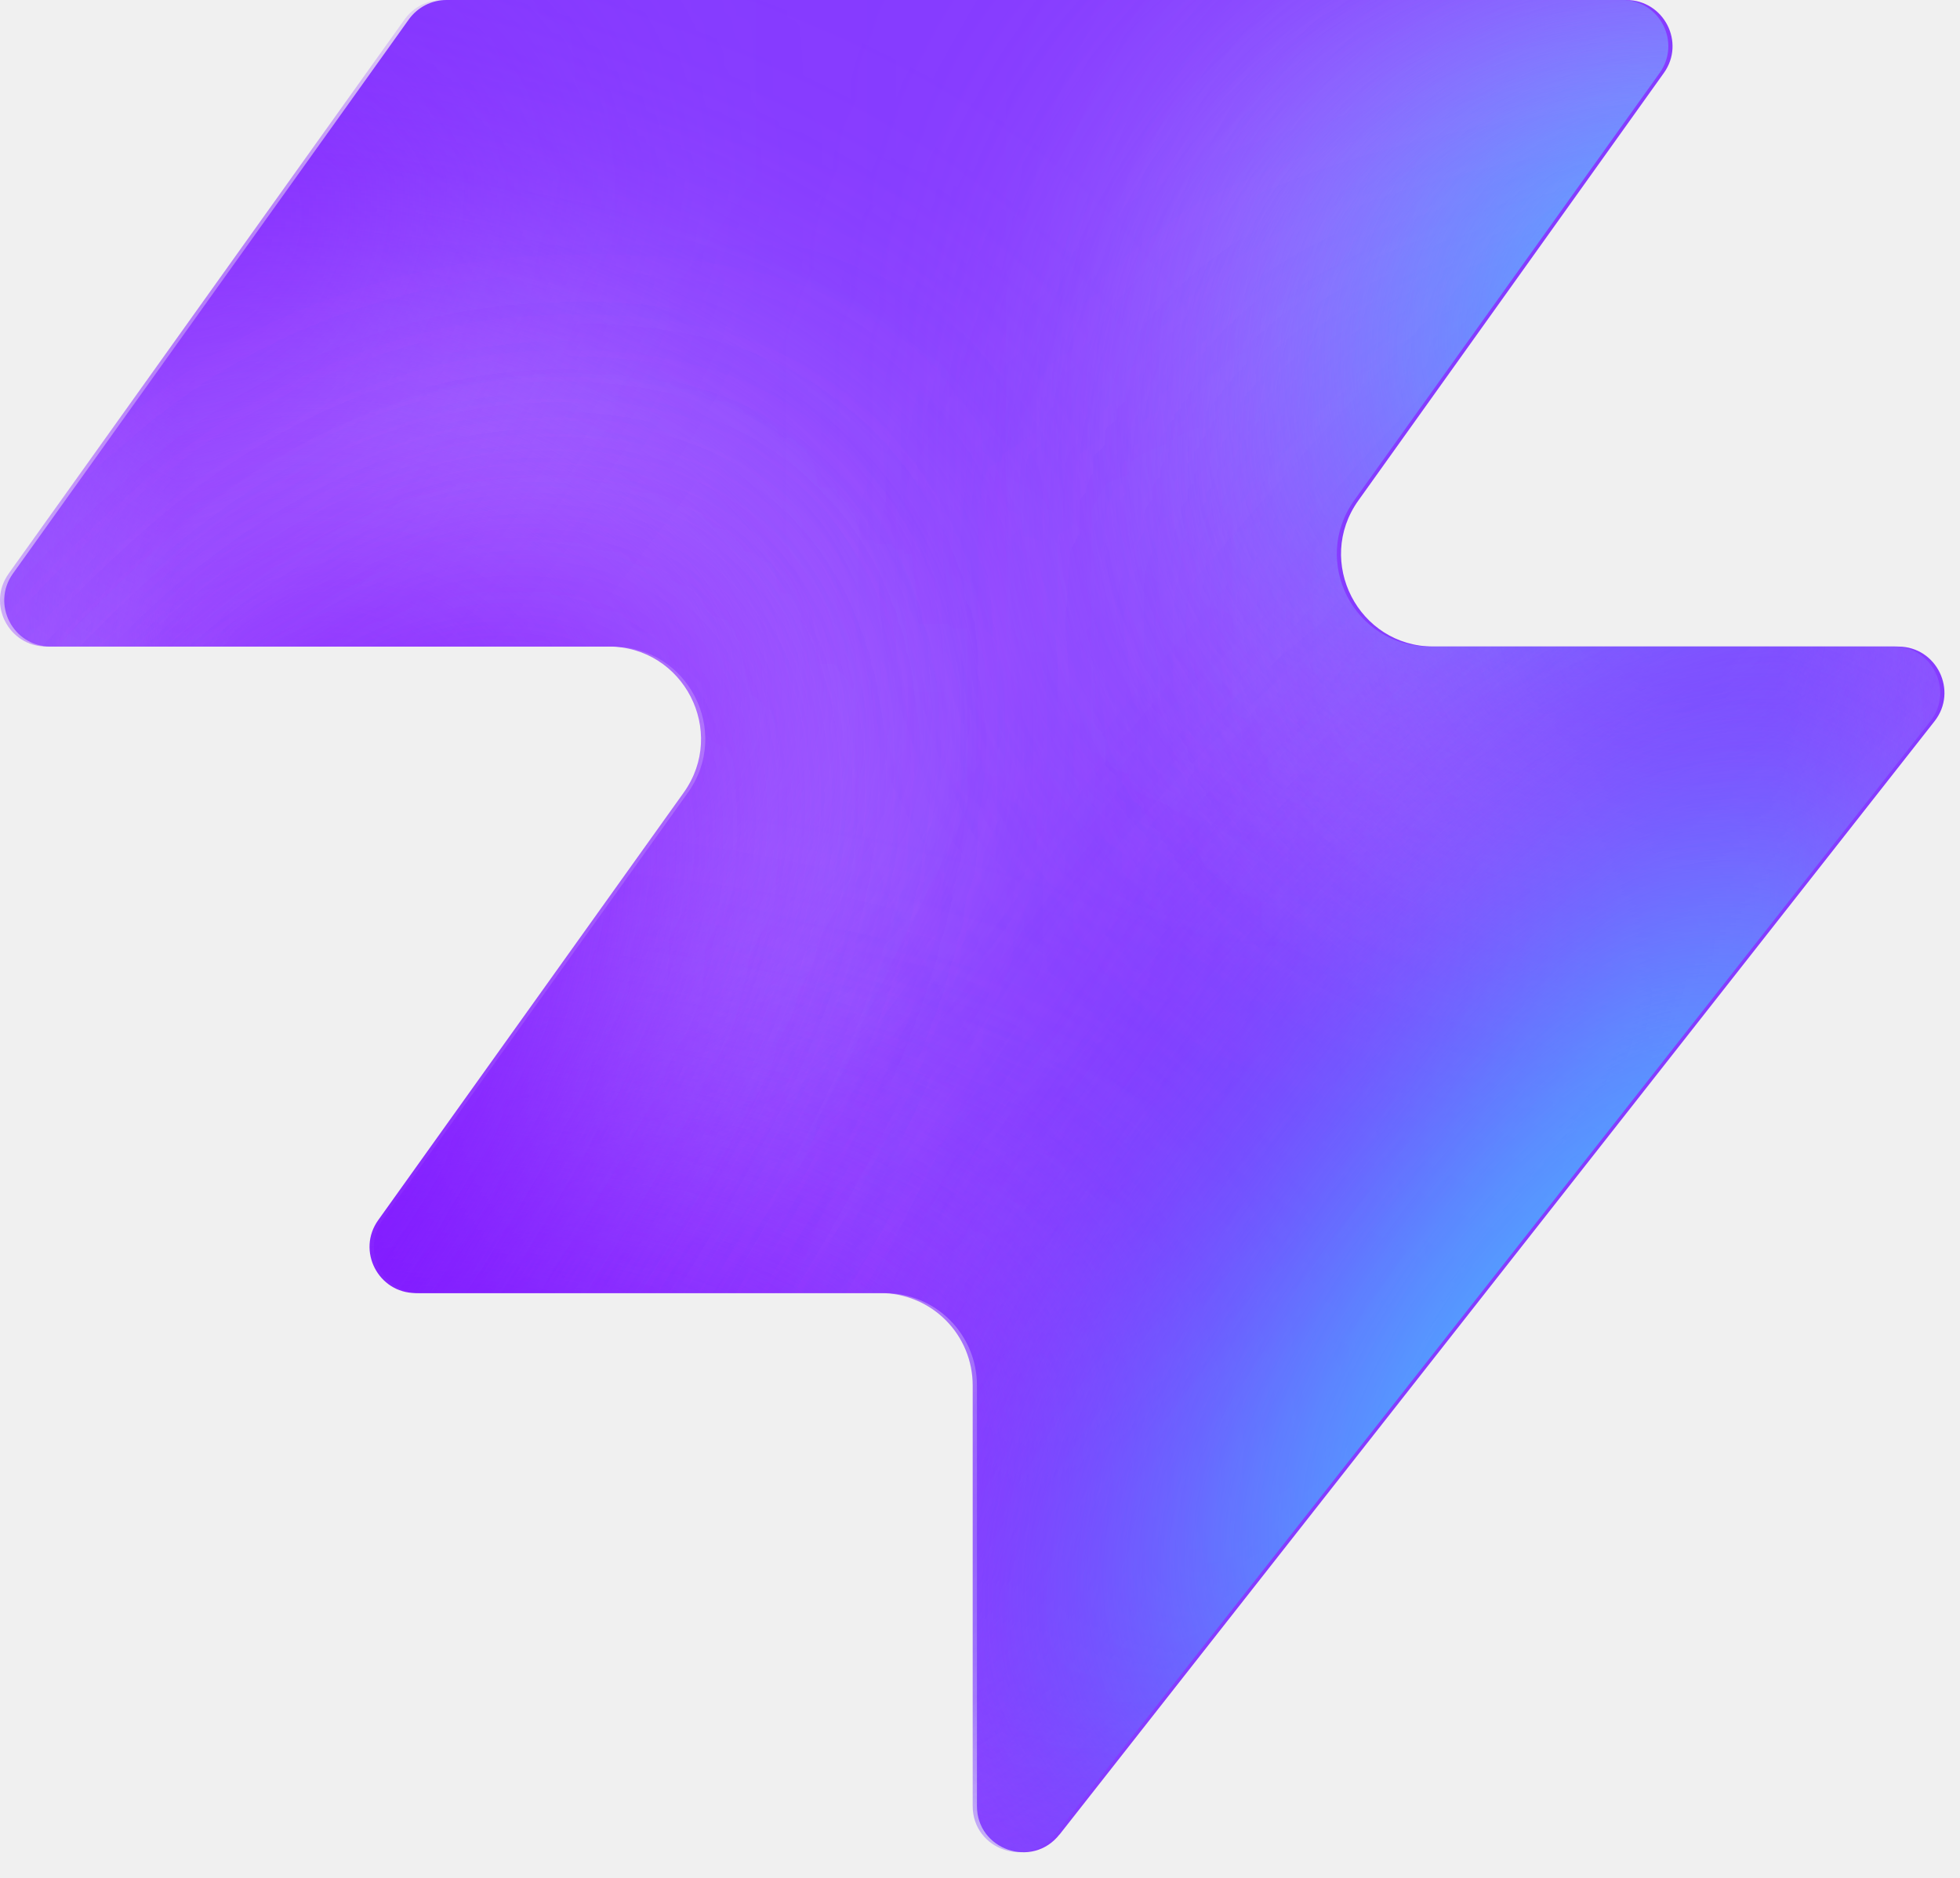
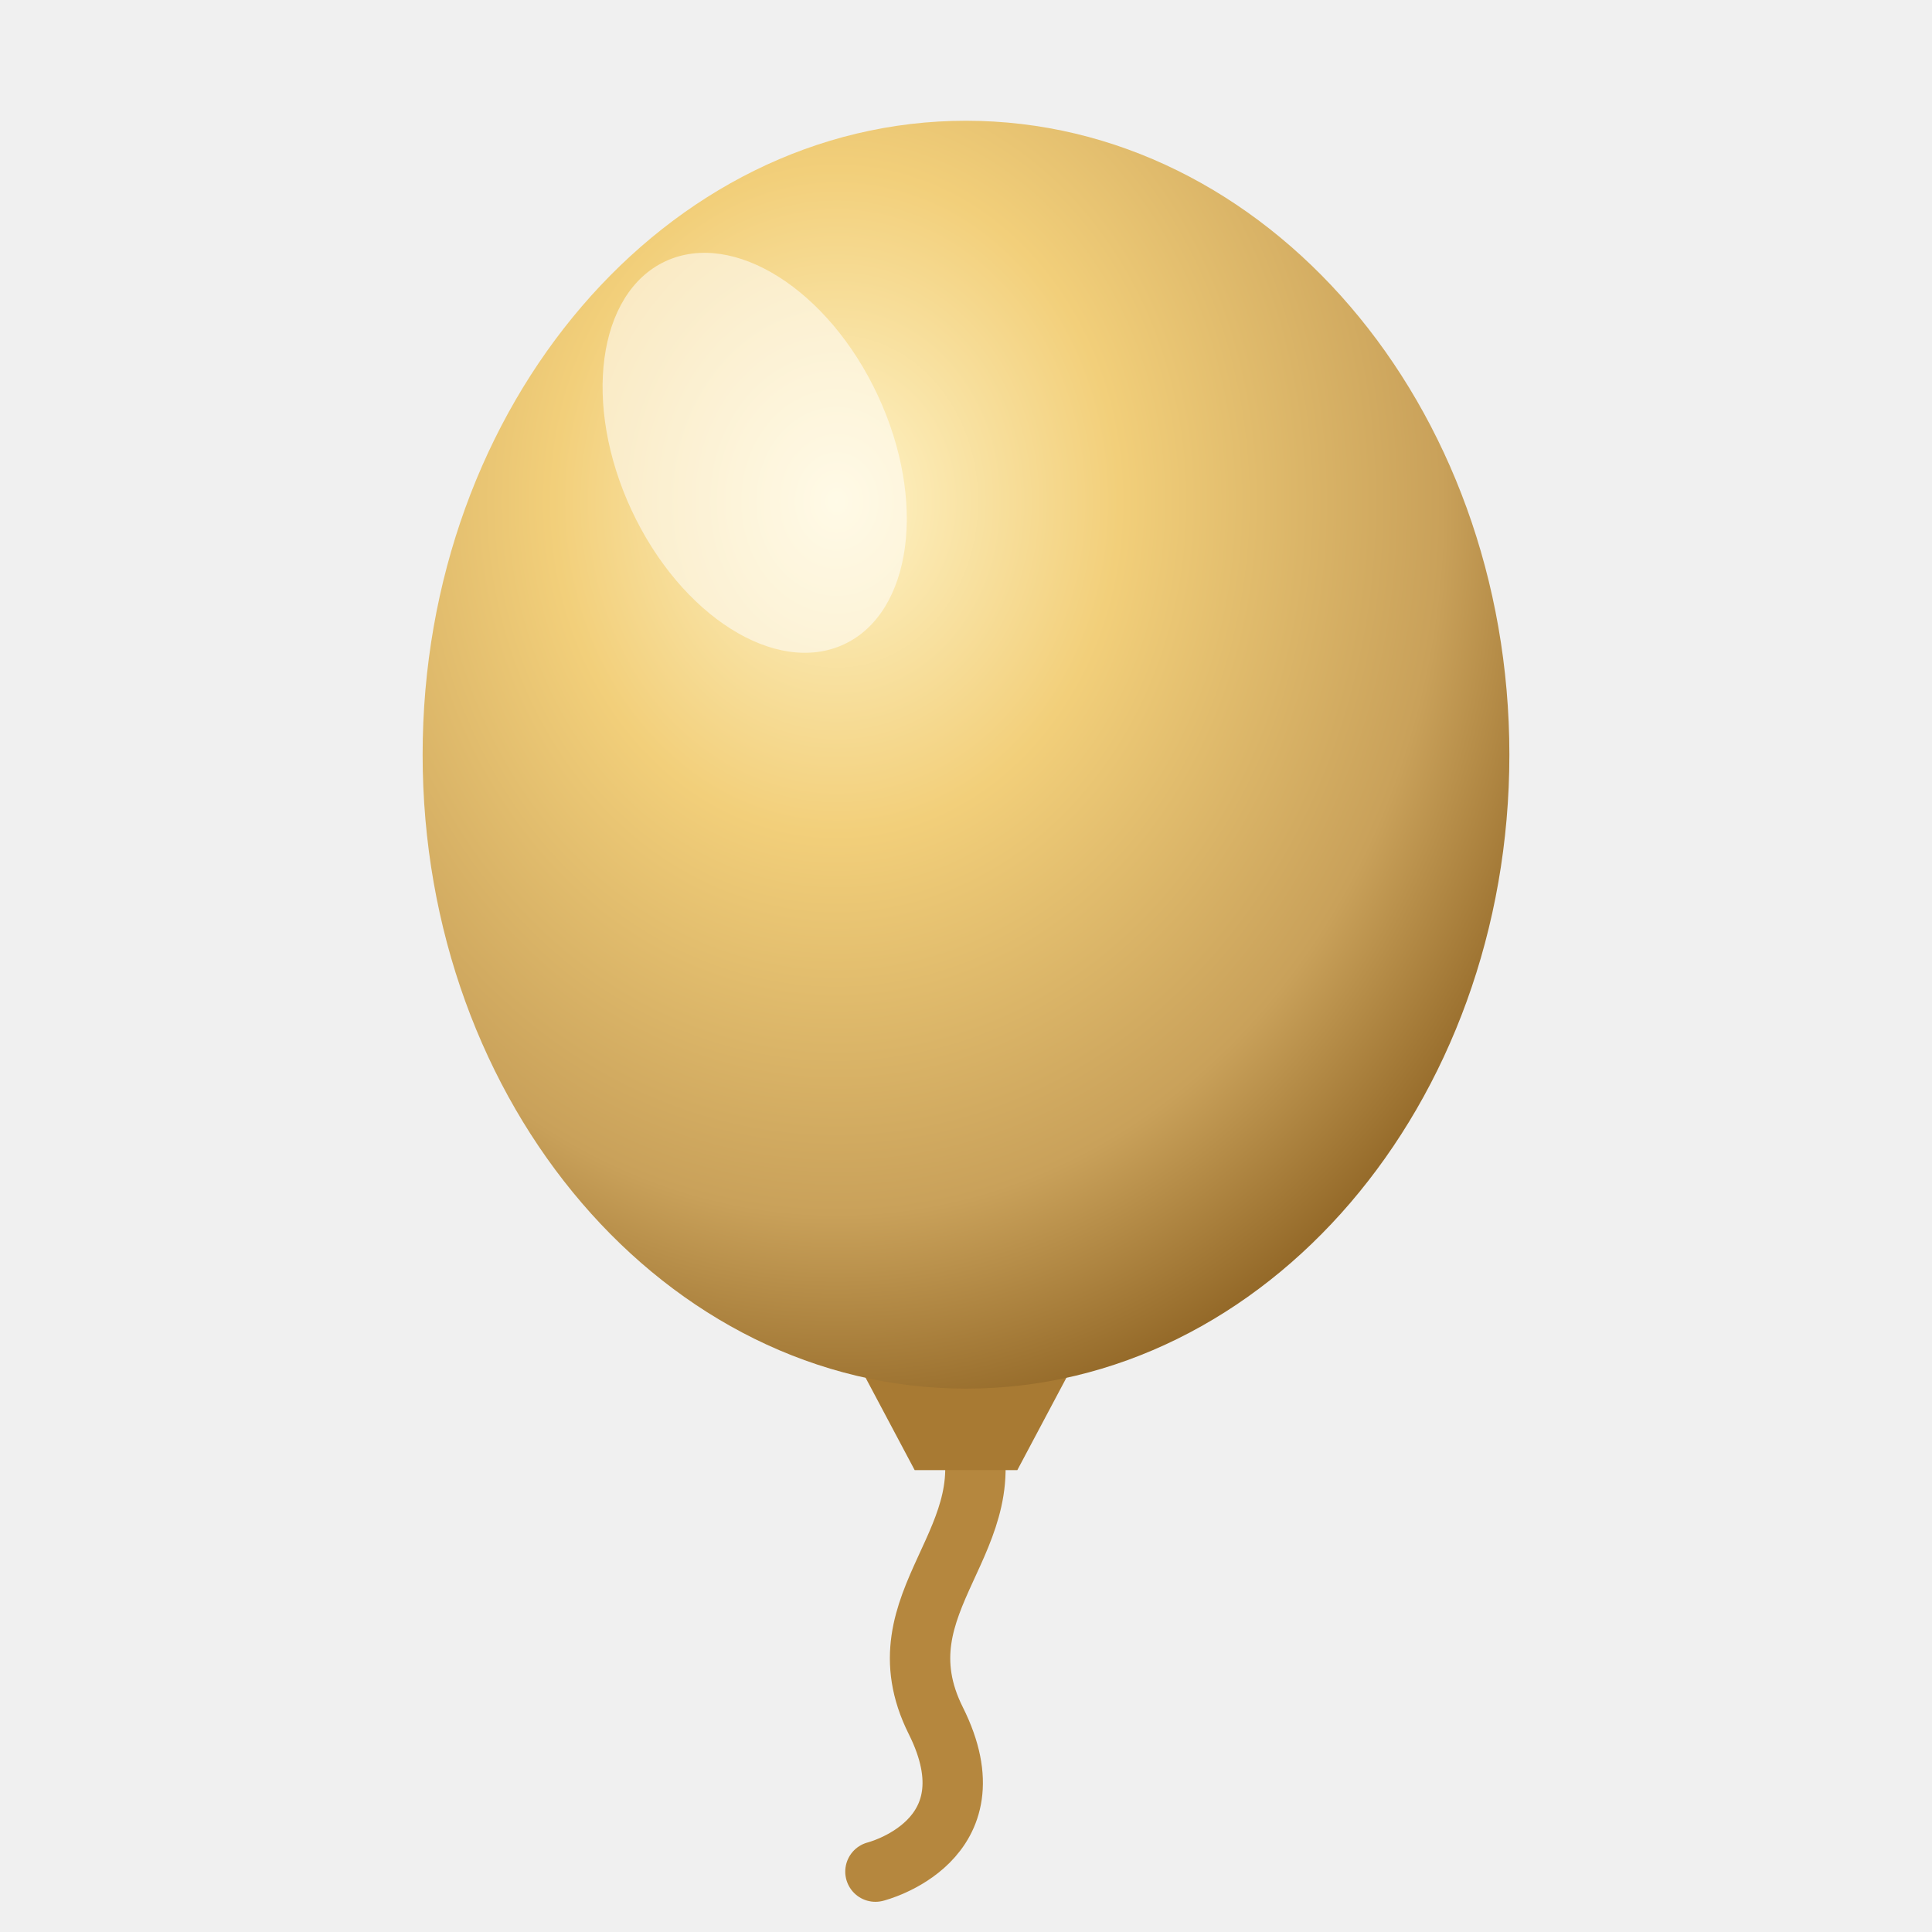
- <svg xmlns="http://www.w3.org/2000/svg" width="48" height="46" fill="none" viewBox="0 0 48 46">
-   <path fill="#863bff" d="M25.946 44.938c-.664.845-2.021.375-2.021-.698V33.937a2.26 2.26 0 0 0-2.262-2.262H10.287c-.92 0-1.456-1.04-.92-1.788l7.48-10.471c1.07-1.497 0-3.578-1.842-3.578H1.237c-.92 0-1.456-1.04-.92-1.788L10.013.474c.214-.297.556-.474.92-.474h28.894c.92 0 1.456 1.04.92 1.788l-7.48 10.471c-1.07 1.498 0 3.579 1.842 3.579h11.377c.943 0 1.473 1.088.89 1.83L25.947 44.94z" style="fill:#863bff;fill:color(display-p3 .525 .23 1);fill-opacity:1" />
-   <mask id="a" width="48" height="46" x="0" y="0" maskUnits="userSpaceOnUse" style="mask-type:alpha">
-     <path fill="#000" d="M25.842 44.938c-.664.844-2.021.375-2.021-.698V33.937a2.26 2.26 0 0 0-2.262-2.262H10.183c-.92 0-1.456-1.04-.92-1.788l7.48-10.471c1.07-1.498 0-3.579-1.842-3.579H1.133c-.92 0-1.456-1.04-.92-1.787L9.91.473c.214-.297.556-.474.92-.474h28.894c.92 0 1.456 1.04.92 1.788l-7.48 10.471c-1.07 1.498 0 3.578 1.842 3.578h11.377c.943 0 1.473 1.088.89 1.832L25.843 44.94z" style="fill:#000;fill-opacity:1" />
-   </mask>
-   <g mask="url(#a)">
-     <g filter="url(#b)">
-       <ellipse cx="5.508" cy="14.704" fill="#ede6ff" rx="5.508" ry="14.704" style="fill:#ede6ff;fill:color(display-p3 .927 .903 1);fill-opacity:1" transform="matrix(.00324 1 1 -.00324 -4.47 31.516)" />
-     </g>
-     <g filter="url(#c)">
-       <ellipse cx="10.399" cy="29.851" fill="#ede6ff" rx="10.399" ry="29.851" style="fill:#ede6ff;fill:color(display-p3 .927 .903 1);fill-opacity:1" transform="matrix(.00324 1 1 -.00324 -39.328 7.883)" />
-     </g>
-     <g filter="url(#d)">
-       <ellipse cx="5.508" cy="30.487" fill="#7e14ff" rx="5.508" ry="30.487" style="fill:#7e14ff;fill:color(display-p3 .492 .077 1);fill-opacity:1" transform="rotate(89.814 -25.913 -14.639)scale(1 -1)" />
-     </g>
-     <g filter="url(#e)">
-       <ellipse cx="5.508" cy="30.599" fill="#7e14ff" rx="5.508" ry="30.599" style="fill:#7e14ff;fill:color(display-p3 .492 .077 1);fill-opacity:1" transform="rotate(89.814 -32.644 -3.334)scale(1 -1)" />
-     </g>
-     <g filter="url(#f)">
-       <ellipse cx="5.508" cy="30.599" fill="#7e14ff" rx="5.508" ry="30.599" style="fill:#7e14ff;fill:color(display-p3 .492 .077 1);fill-opacity:1" transform="matrix(.00324 1 1 -.00324 -34.34 30.47)" />
-     </g>
-     <g filter="url(#g)">
-       <ellipse cx="14.072" cy="22.078" fill="#ede6ff" rx="14.072" ry="22.078" style="fill:#ede6ff;fill:color(display-p3 .927 .903 1);fill-opacity:1" transform="rotate(93.35 24.506 48.493)scale(-1 1)" />
-     </g>
-     <g filter="url(#h)">
-       <ellipse cx="3.47" cy="21.501" fill="#7e14ff" rx="3.47" ry="21.501" style="fill:#7e14ff;fill:color(display-p3 .492 .077 1);fill-opacity:1" transform="rotate(89.009 28.708 47.59)scale(-1 1)" />
-     </g>
-     <g filter="url(#i)">
-       <ellipse cx="3.47" cy="21.501" fill="#7e14ff" rx="3.47" ry="21.501" style="fill:#7e14ff;fill:color(display-p3 .492 .077 1);fill-opacity:1" transform="rotate(89.009 28.708 47.59)scale(-1 1)" />
-     </g>
-     <g filter="url(#j)">
-       <ellipse cx=".387" cy="8.972" fill="#7e14ff" rx="4.407" ry="29.108" style="fill:#7e14ff;fill:color(display-p3 .492 .077 1);fill-opacity:1" transform="rotate(39.51 .387 8.972)" />
-     </g>
-     <g filter="url(#k)">
-       <ellipse cx="47.523" cy="-6.092" fill="#7e14ff" rx="4.407" ry="29.108" style="fill:#7e14ff;fill:color(display-p3 .492 .077 1);fill-opacity:1" transform="rotate(37.892 47.523 -6.092)" />
-     </g>
-     <g filter="url(#l)">
-       <ellipse cx="41.412" cy="6.333" fill="#47bfff" rx="5.971" ry="9.665" style="fill:#47bfff;fill:color(display-p3 .28 .748 1);fill-opacity:1" transform="rotate(37.892 41.412 6.333)" />
-     </g>
-     <g filter="url(#m)">
-       <ellipse cx="-1.879" cy="38.332" fill="#7e14ff" rx="4.407" ry="29.108" style="fill:#7e14ff;fill:color(display-p3 .492 .077 1);fill-opacity:1" transform="rotate(37.892 -1.88 38.332)" />
-     </g>
-     <g filter="url(#n)">
-       <ellipse cx="-1.879" cy="38.332" fill="#7e14ff" rx="4.407" ry="29.108" style="fill:#7e14ff;fill:color(display-p3 .492 .077 1);fill-opacity:1" transform="rotate(37.892 -1.88 38.332)" />
-     </g>
-     <g filter="url(#o)">
-       <ellipse cx="35.651" cy="29.907" fill="#7e14ff" rx="4.407" ry="29.108" style="fill:#7e14ff;fill:color(display-p3 .492 .077 1);fill-opacity:1" transform="rotate(37.892 35.651 29.907)" />
-     </g>
-     <g filter="url(#p)">
-       <ellipse cx="38.418" cy="32.4" fill="#47bfff" rx="5.971" ry="15.297" style="fill:#47bfff;fill:color(display-p3 .28 .748 1);fill-opacity:1" transform="rotate(37.892 38.418 32.4)" />
-     </g>
-   </g>
+ <svg xmlns="http://www.w3.org/2000/svg" viewBox="0 0 64 64">
  <defs>
-     <filter id="b" width="60.045" height="41.654" x="-19.77" y="16.149" color-interpolation-filters="sRGB" filterUnits="userSpaceOnUse">
-       <feFlood flood-opacity="0" result="BackgroundImageFix" />
-       <feBlend in="SourceGraphic" in2="BackgroundImageFix" result="shape" />
-       <feGaussianBlur result="effect1_foregroundBlur_2002_17158" stdDeviation="7.659" />
-     </filter>
-     <filter id="c" width="90.34" height="51.437" x="-54.613" y="-7.533" color-interpolation-filters="sRGB" filterUnits="userSpaceOnUse">
-       <feFlood flood-opacity="0" result="BackgroundImageFix" />
-       <feBlend in="SourceGraphic" in2="BackgroundImageFix" result="shape" />
-       <feGaussianBlur result="effect1_foregroundBlur_2002_17158" stdDeviation="7.659" />
-     </filter>
-     <filter id="d" width="79.355" height="29.4" x="-49.64" y="2.03" color-interpolation-filters="sRGB" filterUnits="userSpaceOnUse">
-       <feFlood flood-opacity="0" result="BackgroundImageFix" />
-       <feBlend in="SourceGraphic" in2="BackgroundImageFix" result="shape" />
-       <feGaussianBlur result="effect1_foregroundBlur_2002_17158" stdDeviation="4.596" />
-     </filter>
-     <filter id="e" width="79.579" height="29.4" x="-45.045" y="20.029" color-interpolation-filters="sRGB" filterUnits="userSpaceOnUse">
-       <feFlood flood-opacity="0" result="BackgroundImageFix" />
-       <feBlend in="SourceGraphic" in2="BackgroundImageFix" result="shape" />
-       <feGaussianBlur result="effect1_foregroundBlur_2002_17158" stdDeviation="4.596" />
-     </filter>
-     <filter id="f" width="79.579" height="29.4" x="-43.513" y="21.178" color-interpolation-filters="sRGB" filterUnits="userSpaceOnUse">
-       <feFlood flood-opacity="0" result="BackgroundImageFix" />
-       <feBlend in="SourceGraphic" in2="BackgroundImageFix" result="shape" />
-       <feGaussianBlur result="effect1_foregroundBlur_2002_17158" stdDeviation="4.596" />
-     </filter>
-     <filter id="g" width="74.749" height="58.852" x="15.756" y="-17.901" color-interpolation-filters="sRGB" filterUnits="userSpaceOnUse">
-       <feFlood flood-opacity="0" result="BackgroundImageFix" />
-       <feBlend in="SourceGraphic" in2="BackgroundImageFix" result="shape" />
-       <feGaussianBlur result="effect1_foregroundBlur_2002_17158" stdDeviation="7.659" />
-     </filter>
-     <filter id="h" width="61.377" height="25.362" x="23.548" y="2.284" color-interpolation-filters="sRGB" filterUnits="userSpaceOnUse">
-       <feFlood flood-opacity="0" result="BackgroundImageFix" />
-       <feBlend in="SourceGraphic" in2="BackgroundImageFix" result="shape" />
-       <feGaussianBlur result="effect1_foregroundBlur_2002_17158" stdDeviation="4.596" />
-     </filter>
-     <filter id="i" width="61.377" height="25.362" x="23.548" y="2.284" color-interpolation-filters="sRGB" filterUnits="userSpaceOnUse">
-       <feFlood flood-opacity="0" result="BackgroundImageFix" />
-       <feBlend in="SourceGraphic" in2="BackgroundImageFix" result="shape" />
-       <feGaussianBlur result="effect1_foregroundBlur_2002_17158" stdDeviation="4.596" />
-     </filter>
-     <filter id="j" width="56.045" height="63.649" x="-27.636" y="-22.853" color-interpolation-filters="sRGB" filterUnits="userSpaceOnUse">
-       <feFlood flood-opacity="0" result="BackgroundImageFix" />
-       <feBlend in="SourceGraphic" in2="BackgroundImageFix" result="shape" />
-       <feGaussianBlur result="effect1_foregroundBlur_2002_17158" stdDeviation="4.596" />
-     </filter>
-     <filter id="k" width="54.814" height="64.646" x="20.116" y="-38.415" color-interpolation-filters="sRGB" filterUnits="userSpaceOnUse">
-       <feFlood flood-opacity="0" result="BackgroundImageFix" />
-       <feBlend in="SourceGraphic" in2="BackgroundImageFix" result="shape" />
-       <feGaussianBlur result="effect1_foregroundBlur_2002_17158" stdDeviation="4.596" />
-     </filter>
-     <filter id="l" width="33.541" height="35.313" x="24.641" y="-11.323" color-interpolation-filters="sRGB" filterUnits="userSpaceOnUse">
-       <feFlood flood-opacity="0" result="BackgroundImageFix" />
-       <feBlend in="SourceGraphic" in2="BackgroundImageFix" result="shape" />
-       <feGaussianBlur result="effect1_foregroundBlur_2002_17158" stdDeviation="4.596" />
-     </filter>
-     <filter id="m" width="54.814" height="64.646" x="-29.286" y="6.009" color-interpolation-filters="sRGB" filterUnits="userSpaceOnUse">
-       <feFlood flood-opacity="0" result="BackgroundImageFix" />
-       <feBlend in="SourceGraphic" in2="BackgroundImageFix" result="shape" />
-       <feGaussianBlur result="effect1_foregroundBlur_2002_17158" stdDeviation="4.596" />
-     </filter>
-     <filter id="n" width="54.814" height="64.646" x="-29.286" y="6.009" color-interpolation-filters="sRGB" filterUnits="userSpaceOnUse">
-       <feFlood flood-opacity="0" result="BackgroundImageFix" />
-       <feBlend in="SourceGraphic" in2="BackgroundImageFix" result="shape" />
-       <feGaussianBlur result="effect1_foregroundBlur_2002_17158" stdDeviation="4.596" />
-     </filter>
-     <filter id="o" width="54.814" height="64.646" x="8.244" y="-2.416" color-interpolation-filters="sRGB" filterUnits="userSpaceOnUse">
-       <feFlood flood-opacity="0" result="BackgroundImageFix" />
-       <feBlend in="SourceGraphic" in2="BackgroundImageFix" result="shape" />
-       <feGaussianBlur result="effect1_foregroundBlur_2002_17158" stdDeviation="4.596" />
-     </filter>
-     <filter id="p" width="39.409" height="43.623" x="18.713" y="10.588" color-interpolation-filters="sRGB" filterUnits="userSpaceOnUse">
-       <feFlood flood-opacity="0" result="BackgroundImageFix" />
-       <feBlend in="SourceGraphic" in2="BackgroundImageFix" result="shape" />
-       <feGaussianBlur result="effect1_foregroundBlur_2002_17158" stdDeviation="4.596" />
-     </filter>
+     <radialGradient id="oro" cx="38%" cy="30%" r="75%">
+       <stop offset="0" stop-color="#FFF4C9" />
+       <stop offset="0.35" stop-color="#F2CF7A" />
+       <stop offset="0.75" stop-color="#C9A15A" />
+       <stop offset="1" stop-color="#8F6424" />
+     </radialGradient>
  </defs>
+   <path d="M32 47c1.5 4-3 6-1 10s-2 5-2 5" fill="none" stroke="#B5873E" stroke-width="2" stroke-linecap="round" />
+   <path d="M28.6 45.5h6.8l-1.7 3.2h-3.4z" fill="#A87A33" />
+   <ellipse cx="32" cy="25" rx="18" ry="21" fill="url(#oro)" />
+   <ellipse cx="25" cy="15" rx="4.5" ry="7" fill="#fff" opacity=".55" transform="rotate(-25 25 15)" />
</svg>
